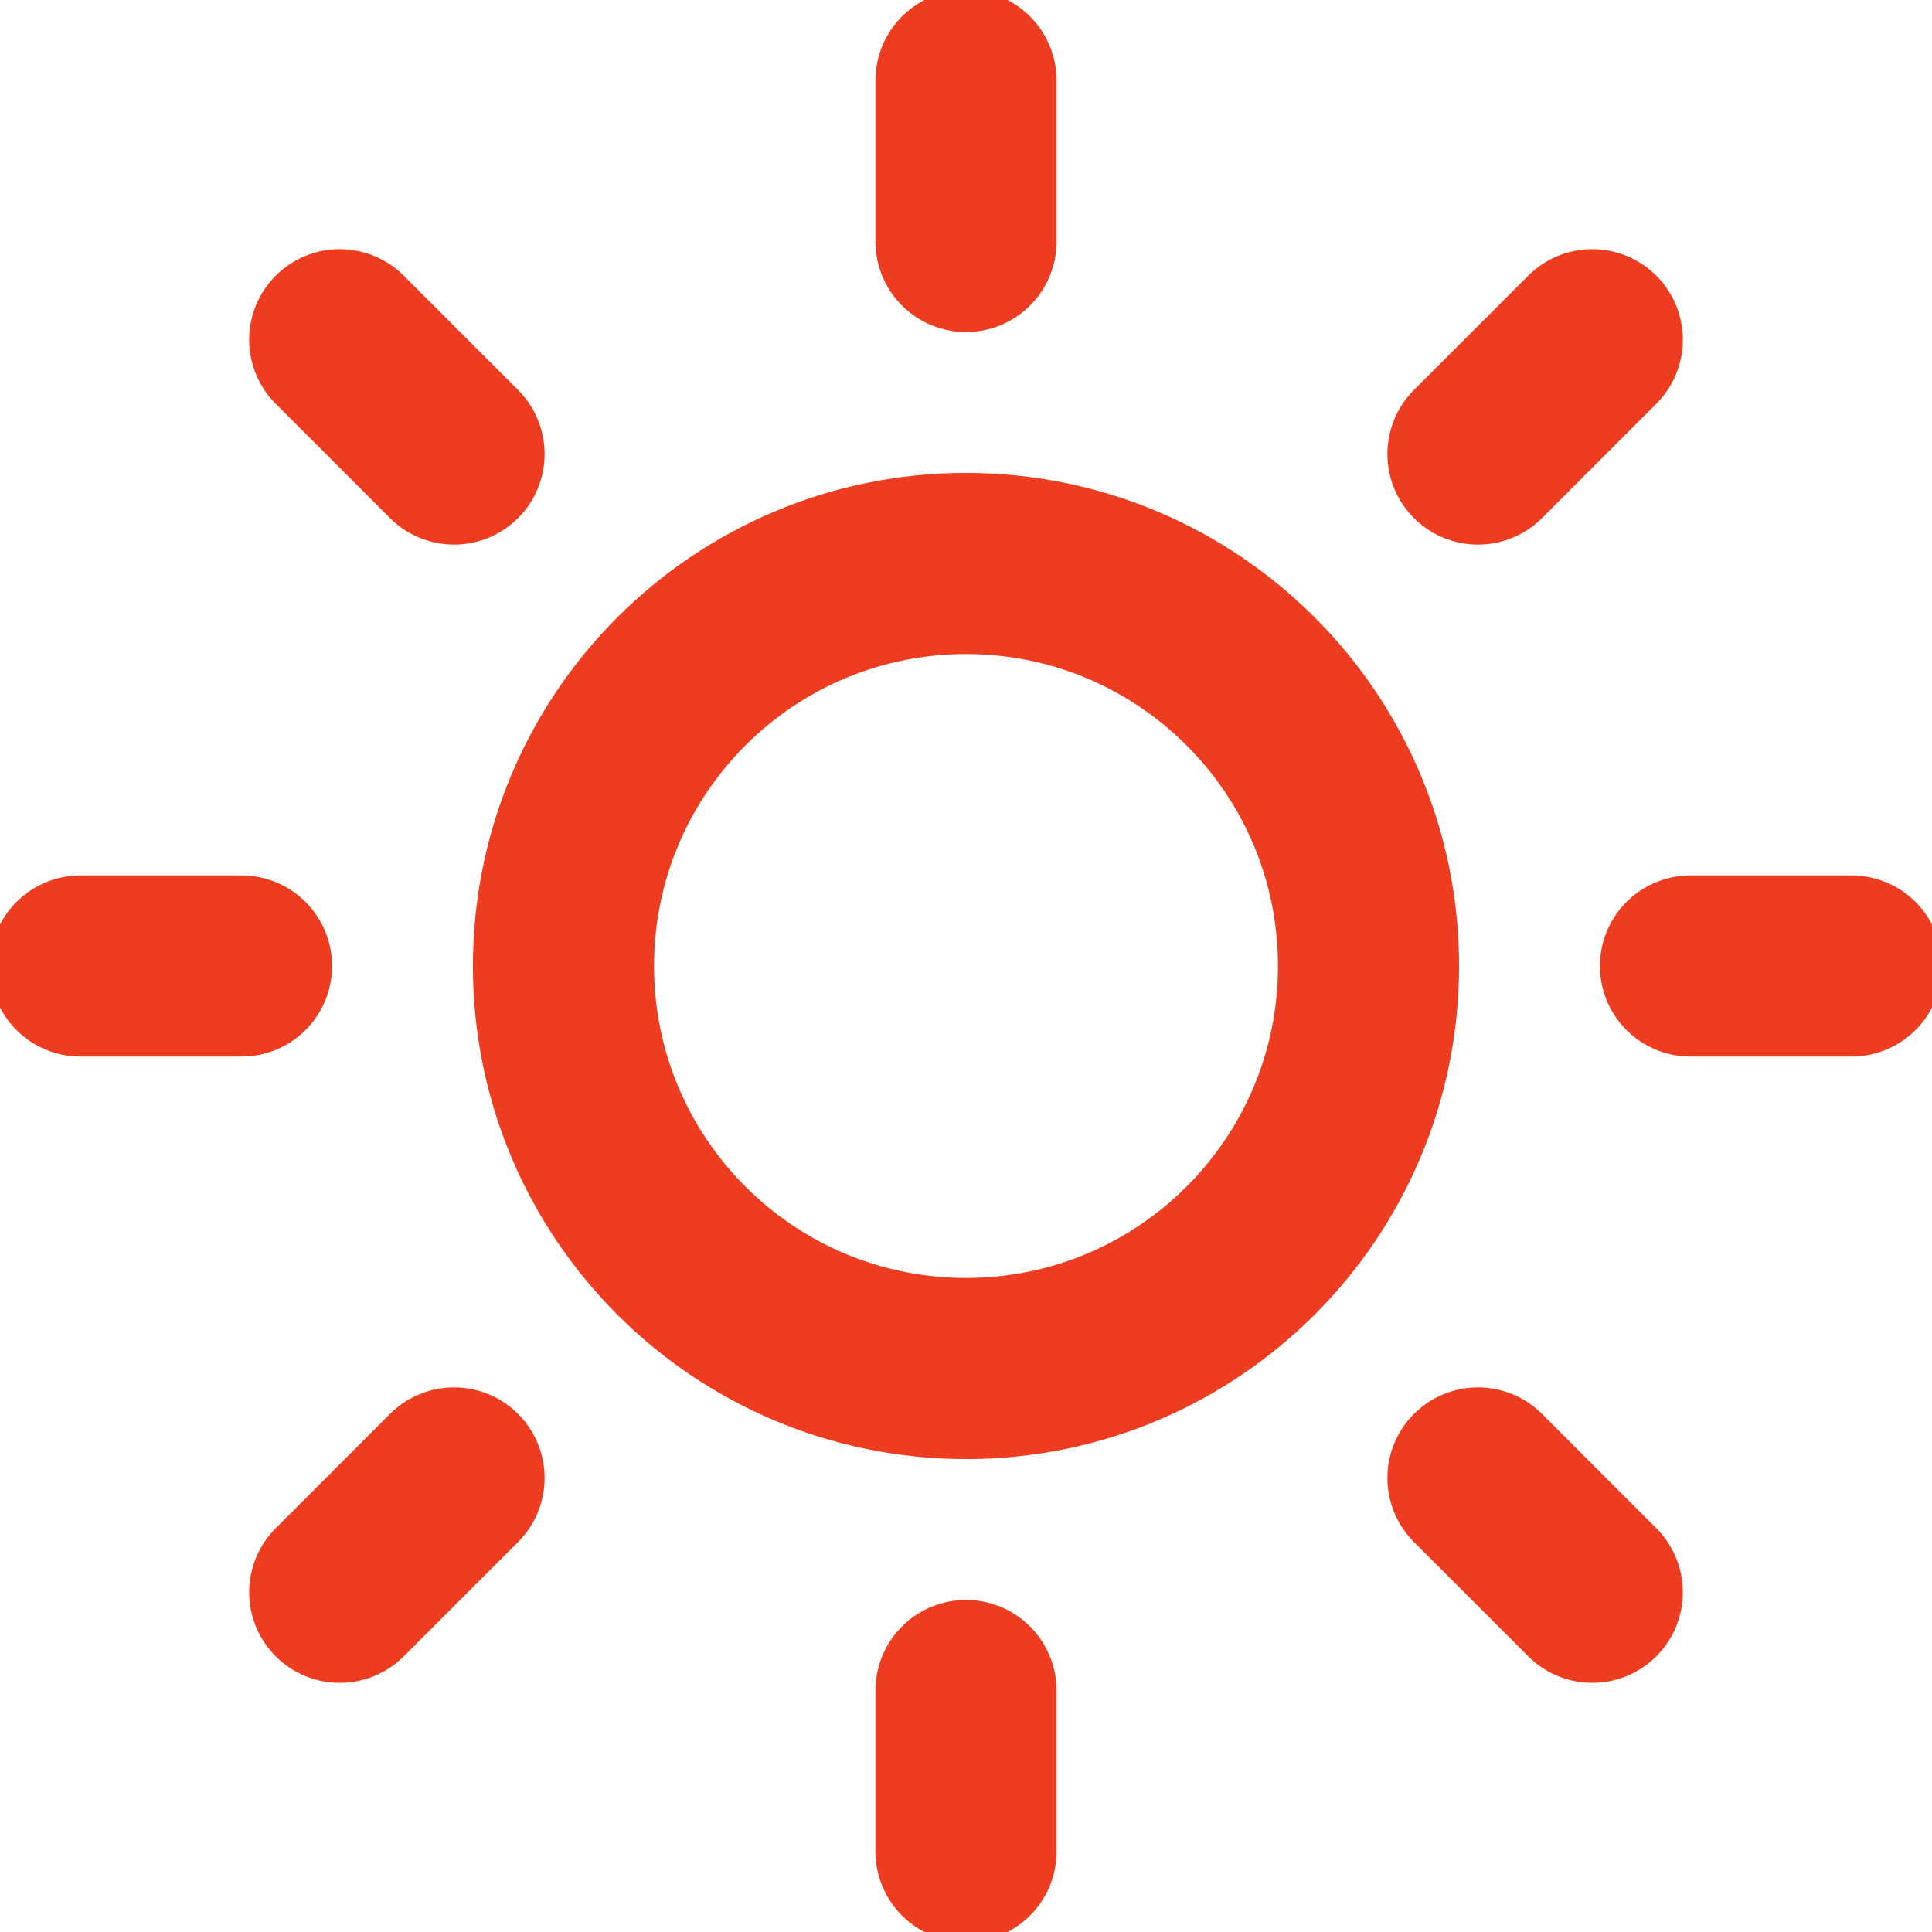
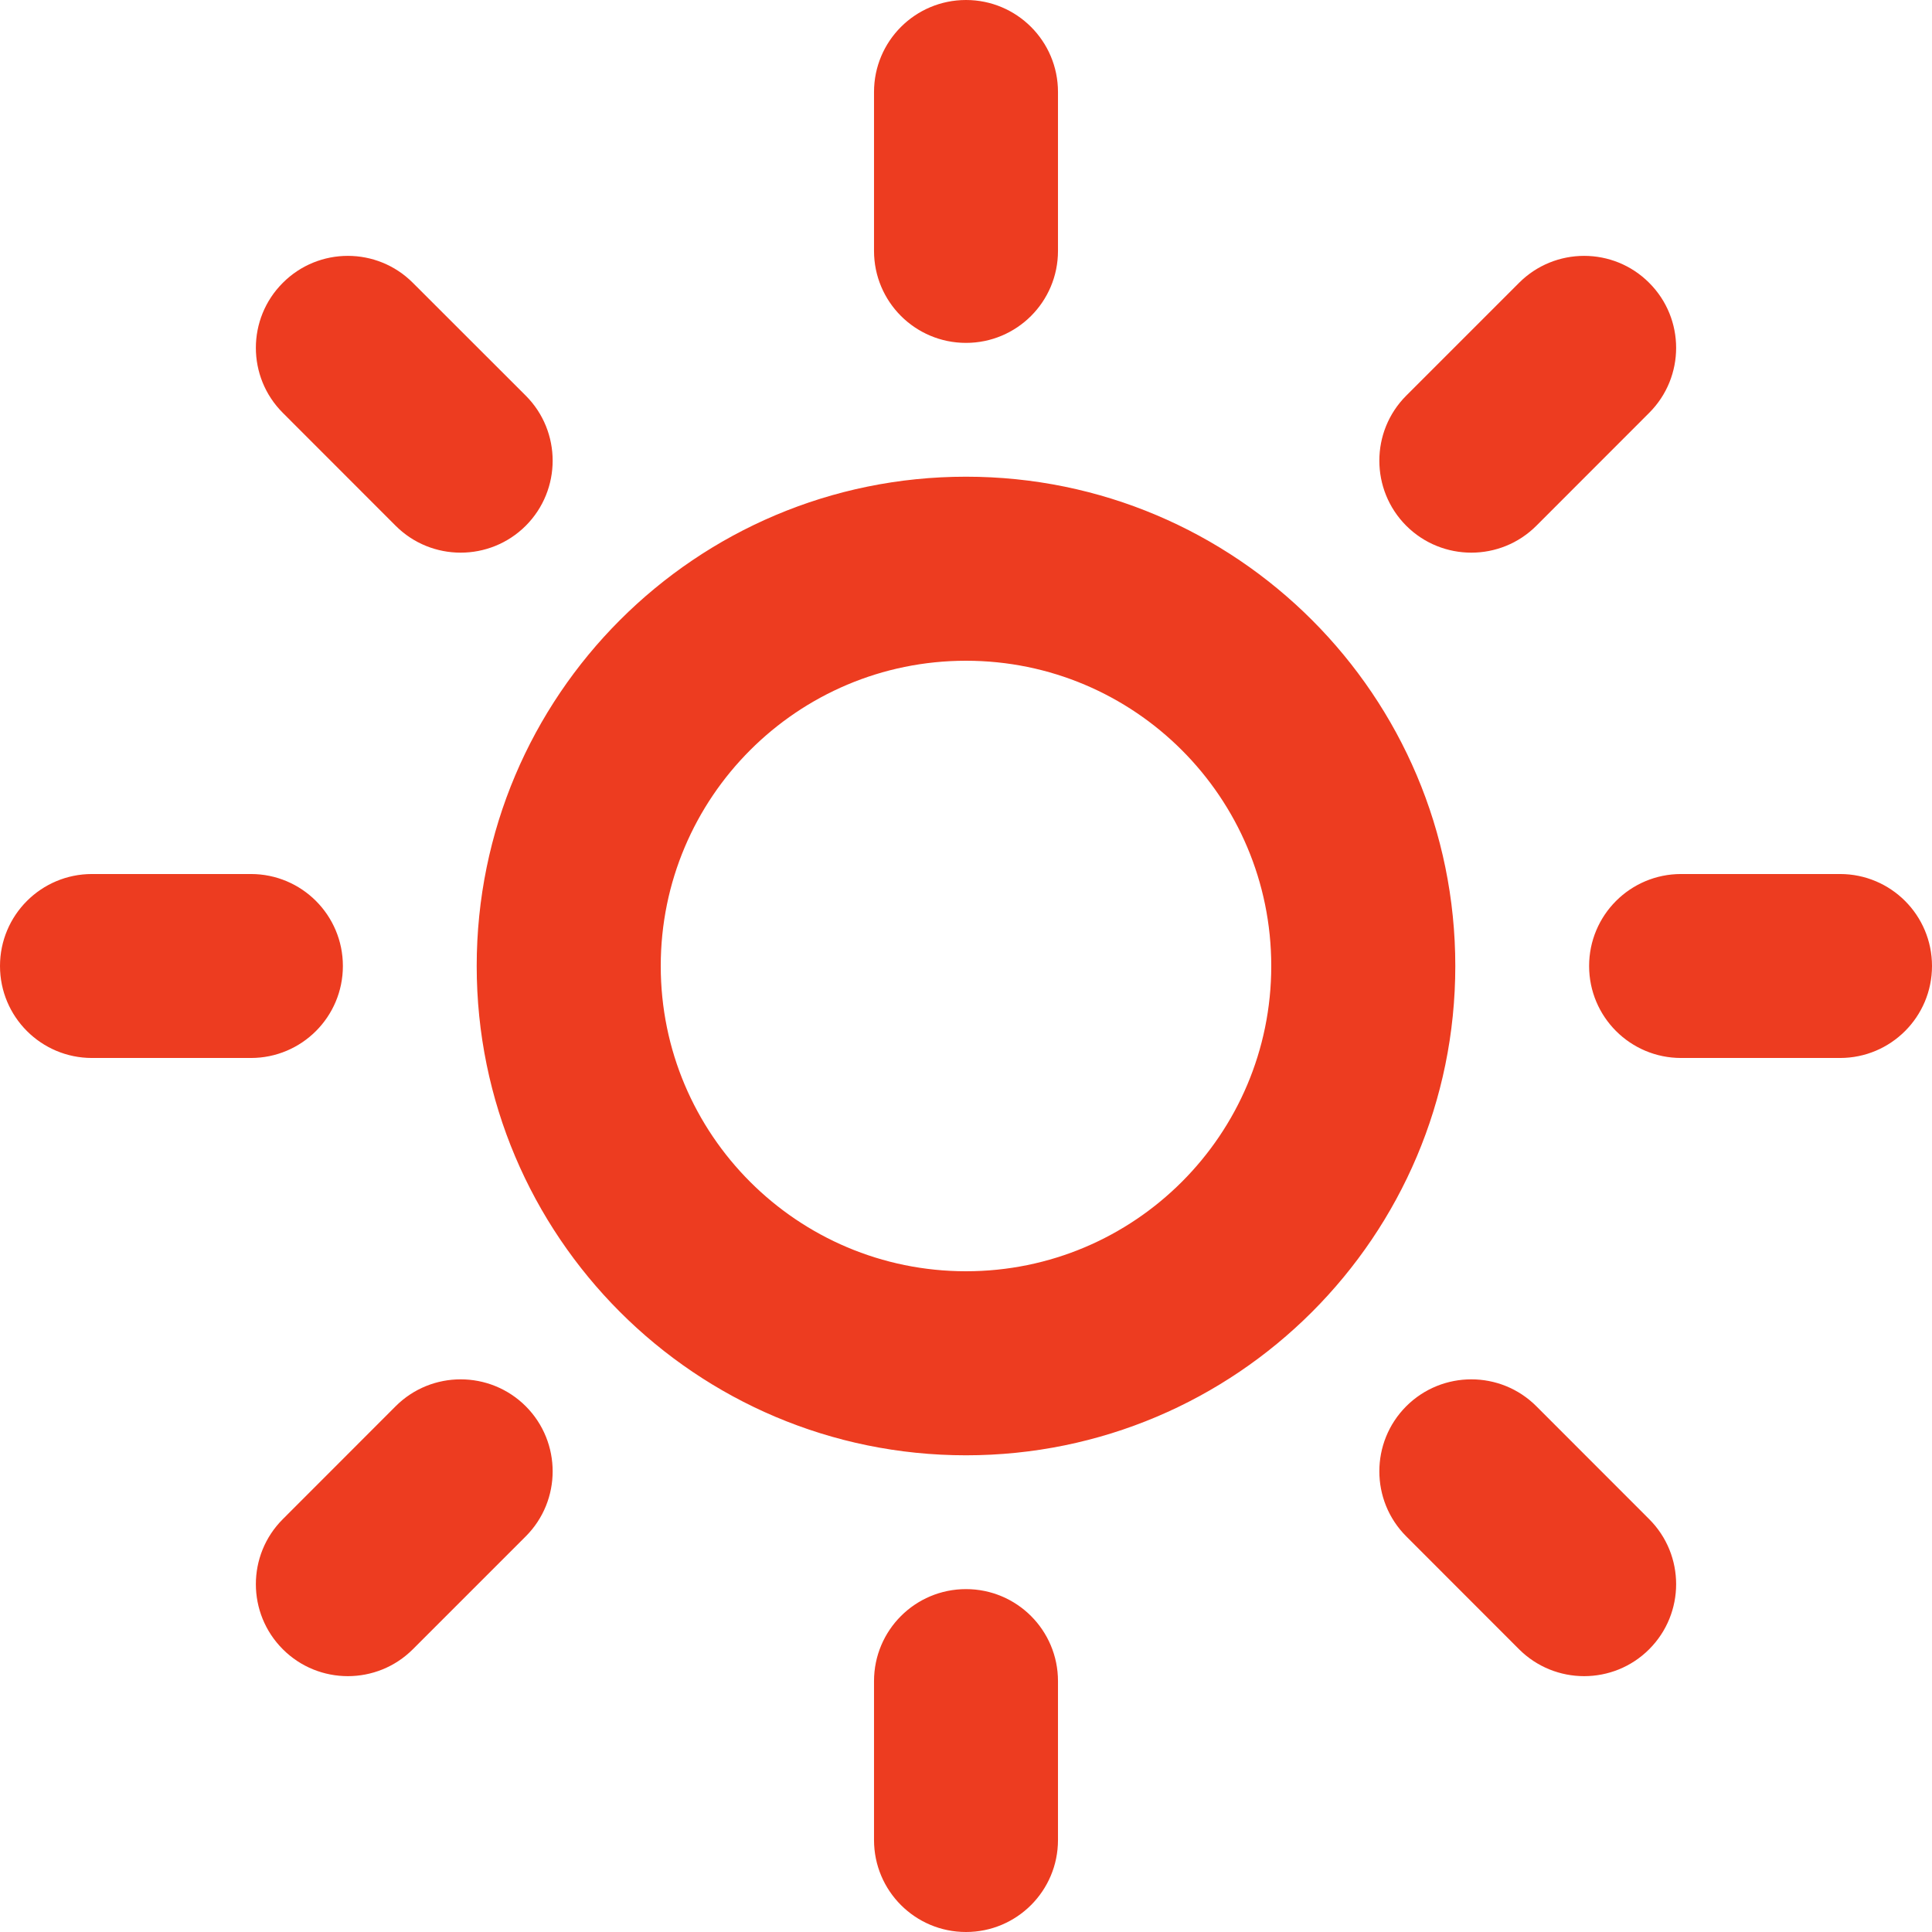
- <svg xmlns="http://www.w3.org/2000/svg" width="32" height="32" viewBox="0 0 32 32" fill="none">
-   <path d="M16 22.667C19.682 22.667 22.667 19.682 22.667 16C22.667 12.318 19.682 9.333 16 9.333C12.318 9.333 9.333 12.318 9.333 16C9.333 19.682 12.318 22.667 16 22.667Z" stroke="#ed3c20" stroke-width="3" stroke-linecap="round" stroke-linejoin="round" />
-   <path d="M16 1.333V4" stroke="#ed3c20" stroke-width="3" stroke-linecap="round" stroke-linejoin="round" />
-   <path d="M16 28V30.667" stroke="#ed3c20" stroke-width="3" stroke-linecap="round" stroke-linejoin="round" />
-   <path d="M5.627 5.627L7.52 7.52" stroke="#ed3c20" stroke-width="3" stroke-linecap="round" stroke-linejoin="round" />
-   <path d="M24.48 24.48L26.373 26.373" stroke="#ed3c20" stroke-width="3" stroke-linecap="round" stroke-linejoin="round" />
-   <path d="M1.333 16H4" stroke="#ed3c20" stroke-width="3" stroke-linecap="round" stroke-linejoin="round" />
-   <path d="M28 16H30.667" stroke="#ed3c20" stroke-width="3" stroke-linecap="round" stroke-linejoin="round" />
-   <path d="M5.627 26.373L7.52 24.48" stroke="#ed3c20" stroke-width="3" stroke-linecap="round" stroke-linejoin="round" />
-   <path d="M24.48 7.52L26.373 5.627" stroke="#ed3c20" stroke-width="3" stroke-linecap="round" stroke-linejoin="round" />
+ <svg xmlns="http://www.w3.org/2000/svg" width="23" height="23" viewBox="0 0 23 23" fill="none">
+   <path fill-rule="evenodd" clip-rule="evenodd" d="M11.5 0C12.105 0 12.595 0.49 12.595 1.095V2.987C12.595 3.592 12.105 4.082 11.5 4.082C10.895 4.082 10.405 3.592 10.405 2.987V1.095C10.405 0.49 10.895 0 11.5 0ZM3.367 3.367C3.794 2.939 4.488 2.939 4.915 3.367L6.259 4.71C6.686 5.137 6.686 5.831 6.259 6.259C5.831 6.686 5.137 6.686 4.71 6.259L3.367 4.915C2.939 4.488 2.939 3.794 3.367 3.367ZM19.633 3.367C20.061 3.794 20.061 4.488 19.633 4.915L18.29 6.259C17.863 6.686 17.169 6.686 16.741 6.259C16.314 5.831 16.314 5.137 16.741 4.71L18.084 3.367C18.512 2.939 19.206 2.939 19.633 3.367ZM11.5 7.866C9.493 7.866 7.866 9.493 7.866 11.5C7.866 13.507 9.493 15.134 11.5 15.134C13.507 15.134 15.134 13.507 15.134 11.5C15.134 9.493 13.507 7.866 11.5 7.866ZM5.675 11.5C5.675 8.283 8.283 5.675 11.5 5.675C14.717 5.675 17.325 8.283 17.325 11.5C17.325 14.717 14.717 17.325 11.5 17.325C8.283 17.325 5.675 14.717 5.675 11.5ZM0 11.5C0 10.895 0.49 10.405 1.095 10.405H2.987C3.592 10.405 4.082 10.895 4.082 11.5C4.082 12.105 3.592 12.595 2.987 12.595H1.095C0.49 12.595 0 12.105 0 11.5ZM18.918 11.5C18.918 10.895 19.408 10.405 20.013 10.405H21.905C22.51 10.405 23 10.895 23 11.5C23 12.105 22.51 12.595 21.905 12.595H20.013C19.408 12.595 18.918 12.105 18.918 11.5ZM6.259 16.741C6.686 17.169 6.686 17.863 6.259 18.29L4.915 19.634C4.488 20.061 3.794 20.061 3.367 19.634C2.939 19.206 2.939 18.512 3.367 18.085L4.71 16.741C5.137 16.314 5.831 16.314 6.259 16.741ZM16.741 16.741C17.169 16.314 17.863 16.314 18.29 16.741L19.633 18.085C20.061 18.512 20.061 19.206 19.633 19.634C19.206 20.061 18.512 20.061 18.084 19.634L16.741 18.29C16.314 17.863 16.314 17.169 16.741 16.741ZM11.5 18.918C12.105 18.918 12.595 19.408 12.595 20.013V21.905C12.595 22.51 12.105 23 11.5 23C10.895 23 10.405 22.51 10.405 21.905V20.013C10.405 19.408 10.895 18.918 11.5 18.918Z" fill="#ED3C20" />
</svg>
